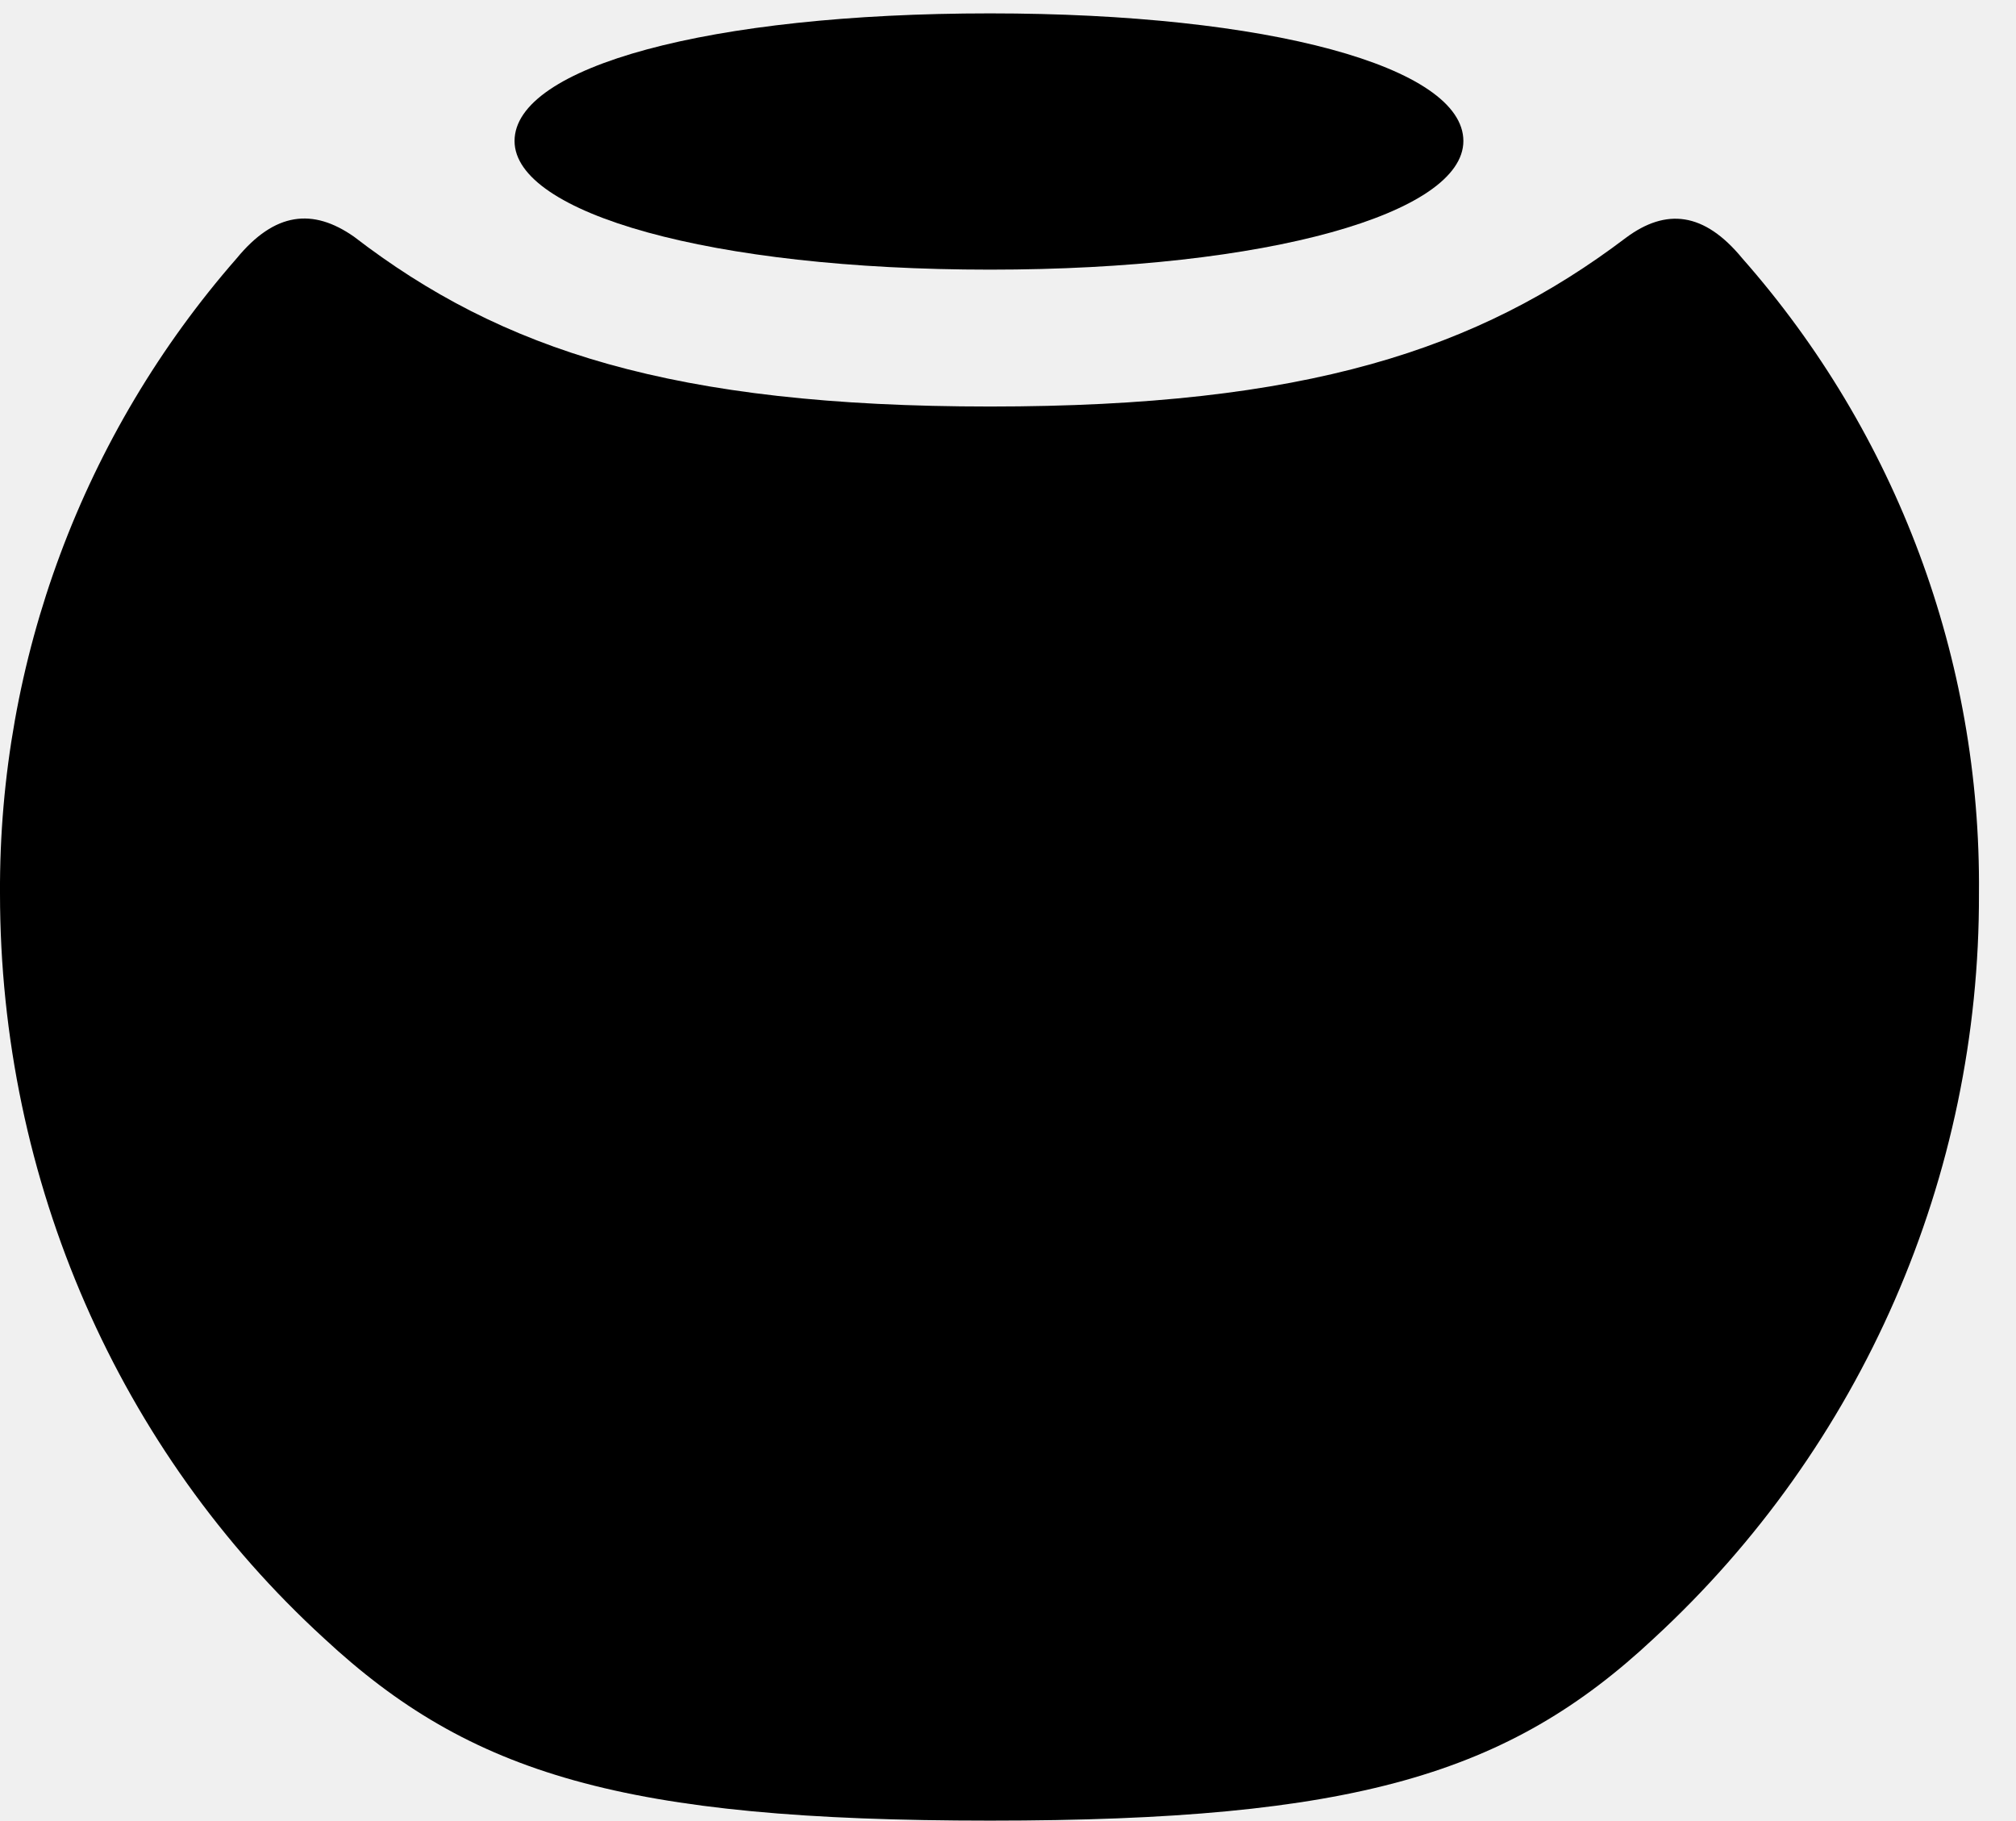
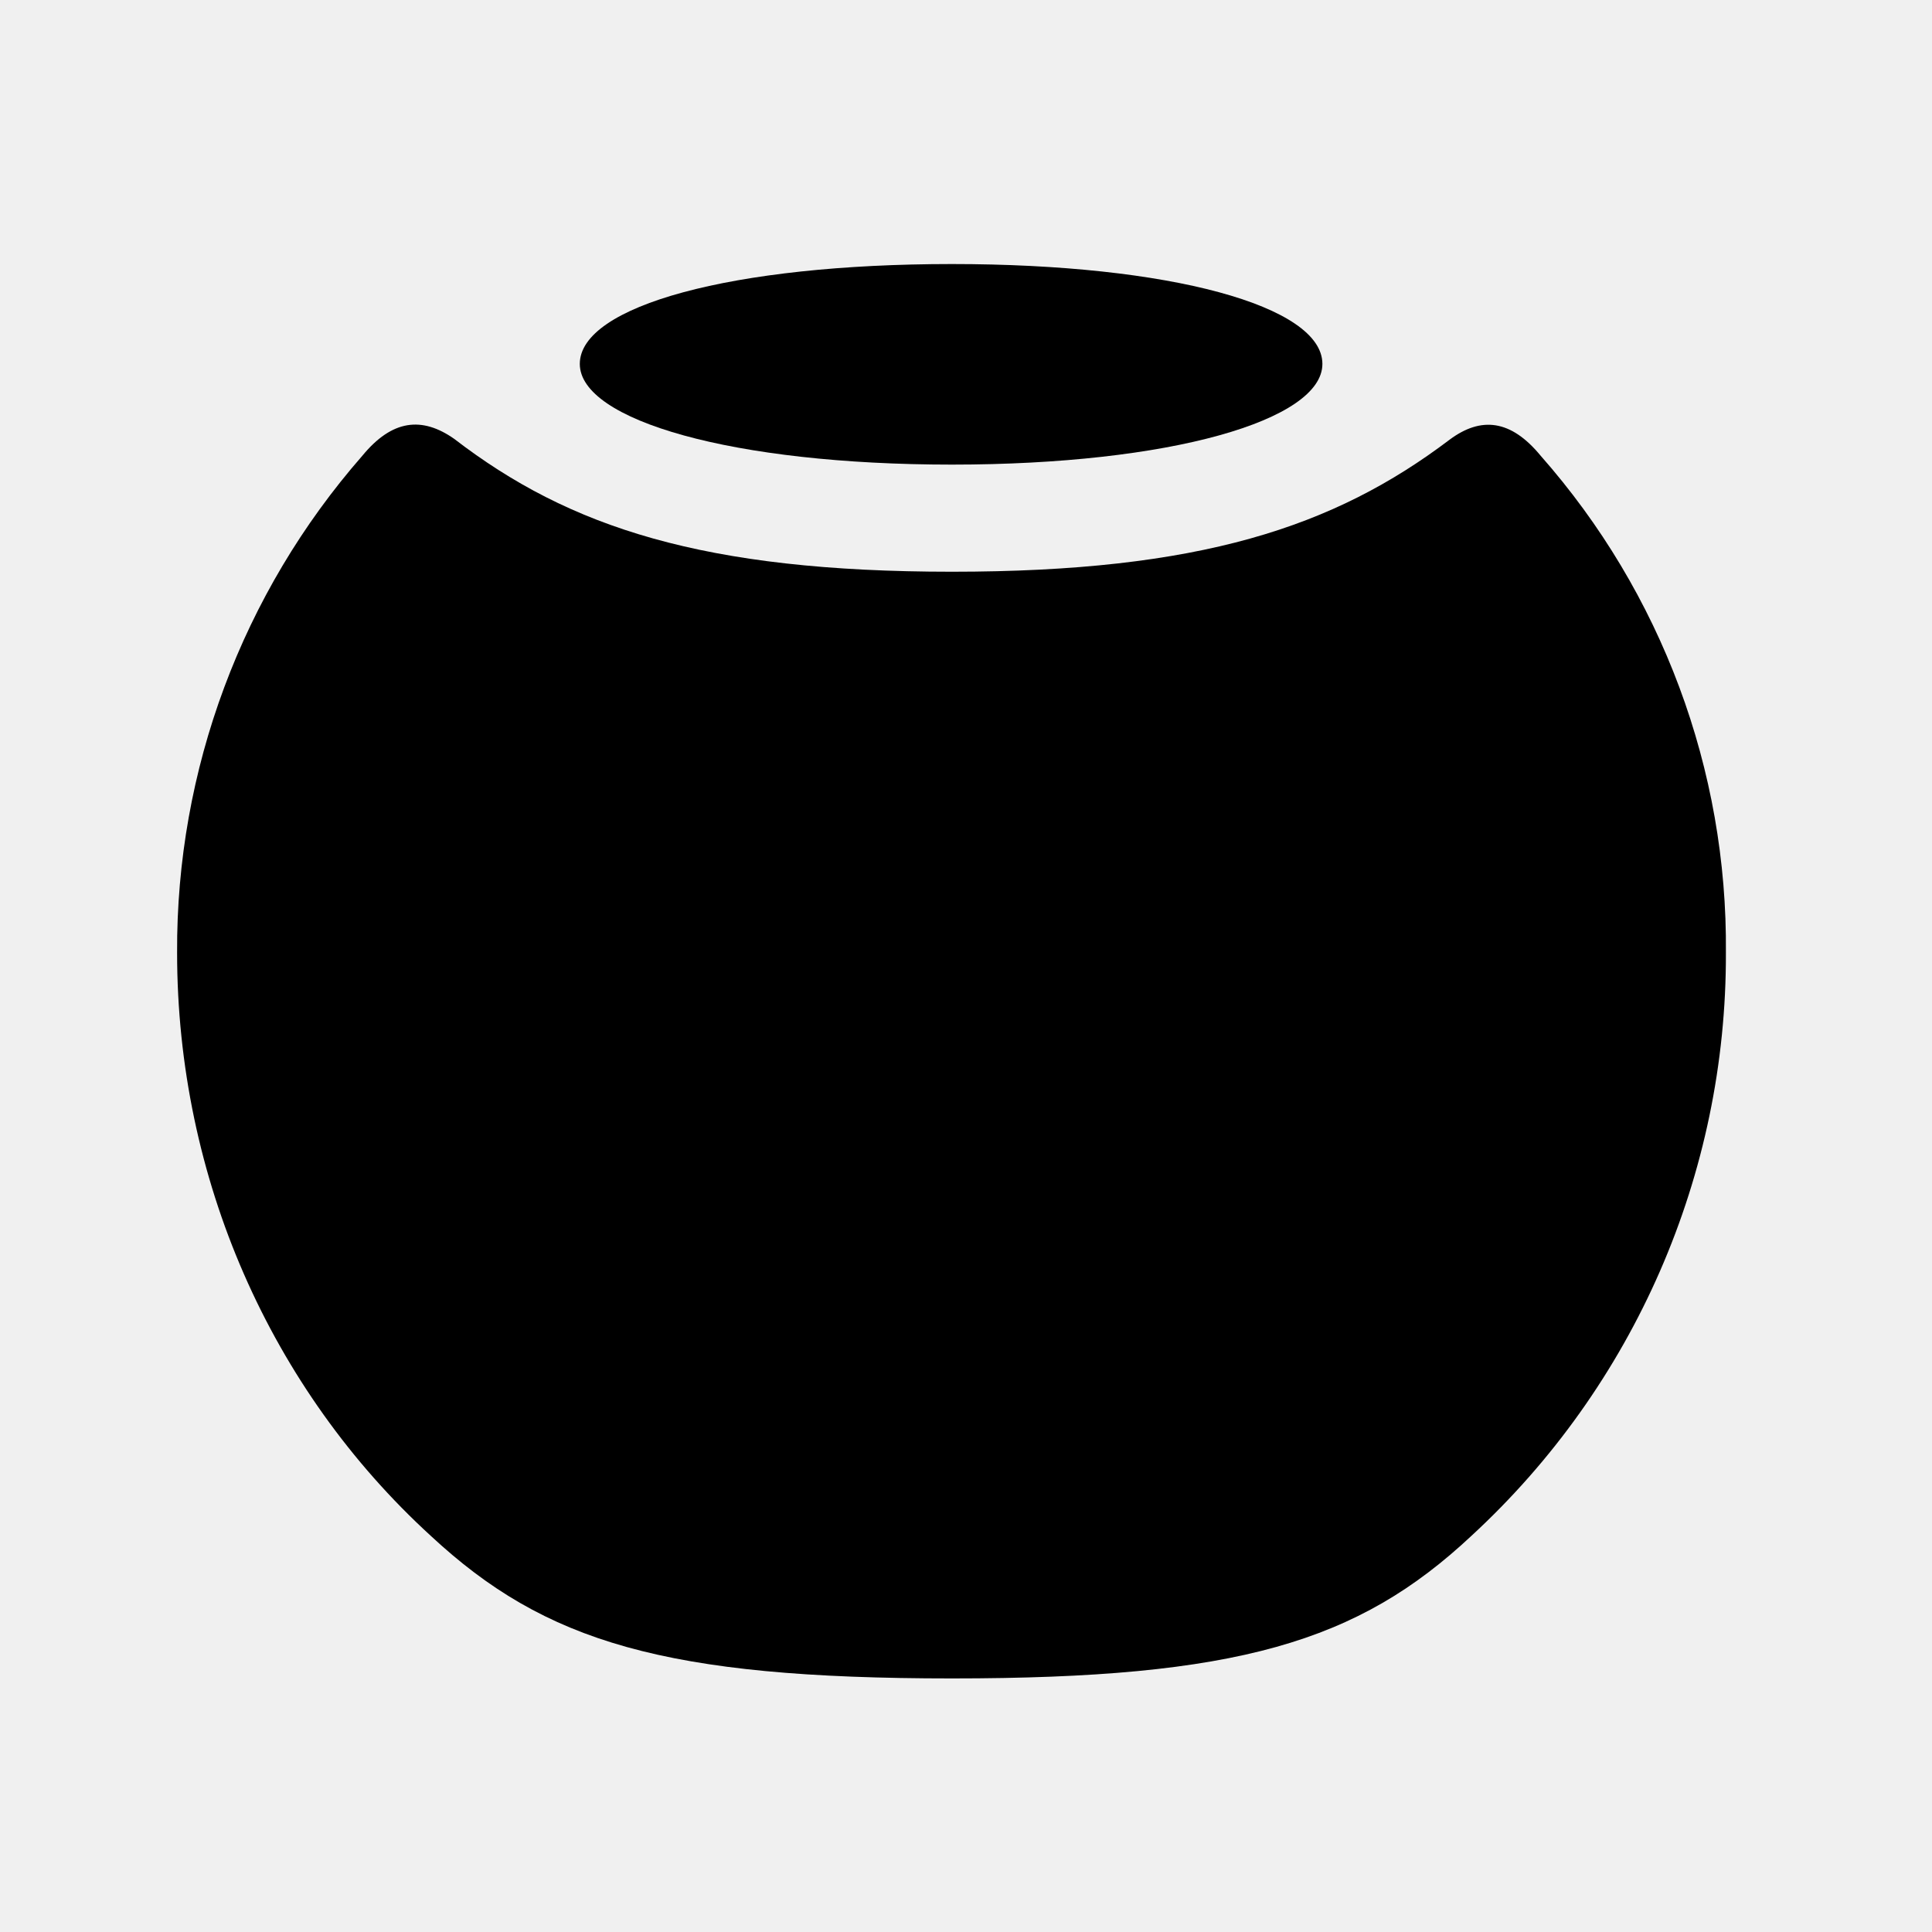
- <svg xmlns="http://www.w3.org/2000/svg" viewBox="0 0 19.59 17.69">
-   <path d="M9.62 17.69c3.54 0 5.04-.45 6.45-1.77a9.8 9.8 0 0 0 3.16-7.24 9.2 9.2 0 0 0-2.3-6.17c-.37-.45-.74-.49-1.13-.2-1.44 1.09-3.11 1.64-6.18 1.64-3.08 0-4.75-.55-6.18-1.65-.4-.28-.77-.24-1.14.21A9.3 9.3 0 0 0 0 8.68c0 2.8 1.16 5.42 3.15 7.24 1.42 1.32 2.91 1.77 6.47 1.77" />
-   <path d="M9.62 2.62c2.71 0 4.6-.55 4.6-1.25 0-.72-1.89-1.24-4.6-1.24C6.89.13 5 .65 5 1.37c0 .7 1.9 1.25 4.62 1.25" />
+ <svg xmlns="http://www.w3.org/2000/svg" fill="none" viewBox="0 0 960 960">
+   <g fill="#000" clip-path="url(#a)">
+     <path d="M473 834c141.67 0 201.7-18.01 258.13-70.84A392.2 392.2 0 0 0 857.59 473.4a368.2 368.2 0 0 0-92.04-246.94c-14.81-18.01-29.62-19.61-45.23-8-57.63 43.62-124.46 65.63-247.32 65.63-123.27 0-190.1-22.01-247.33-66.04-16-11.2-30.81-9.6-45.62 8.4A372.2 372.2 0 0 0 88 473.4c0 112.06 46.42 216.92 126.06 289.76C270.9 815.99 330.52 834 473 834" />
+     <path d="M473 230.86c108.45 0 184.09-22.01 184.09-50.03 0-28.82-75.64-49.63-184.1-49.63-109.25 0-184.89 20.82-184.89 49.63 0 28.02 76.04 50.03 184.9 50.03" />
+   </g>
+   <defs>
+     <clipPath id="a">
+       <path fill="#fff" d="M88 126h784v708H88z" />
+     </clipPath>
+   </defs>
</svg>
